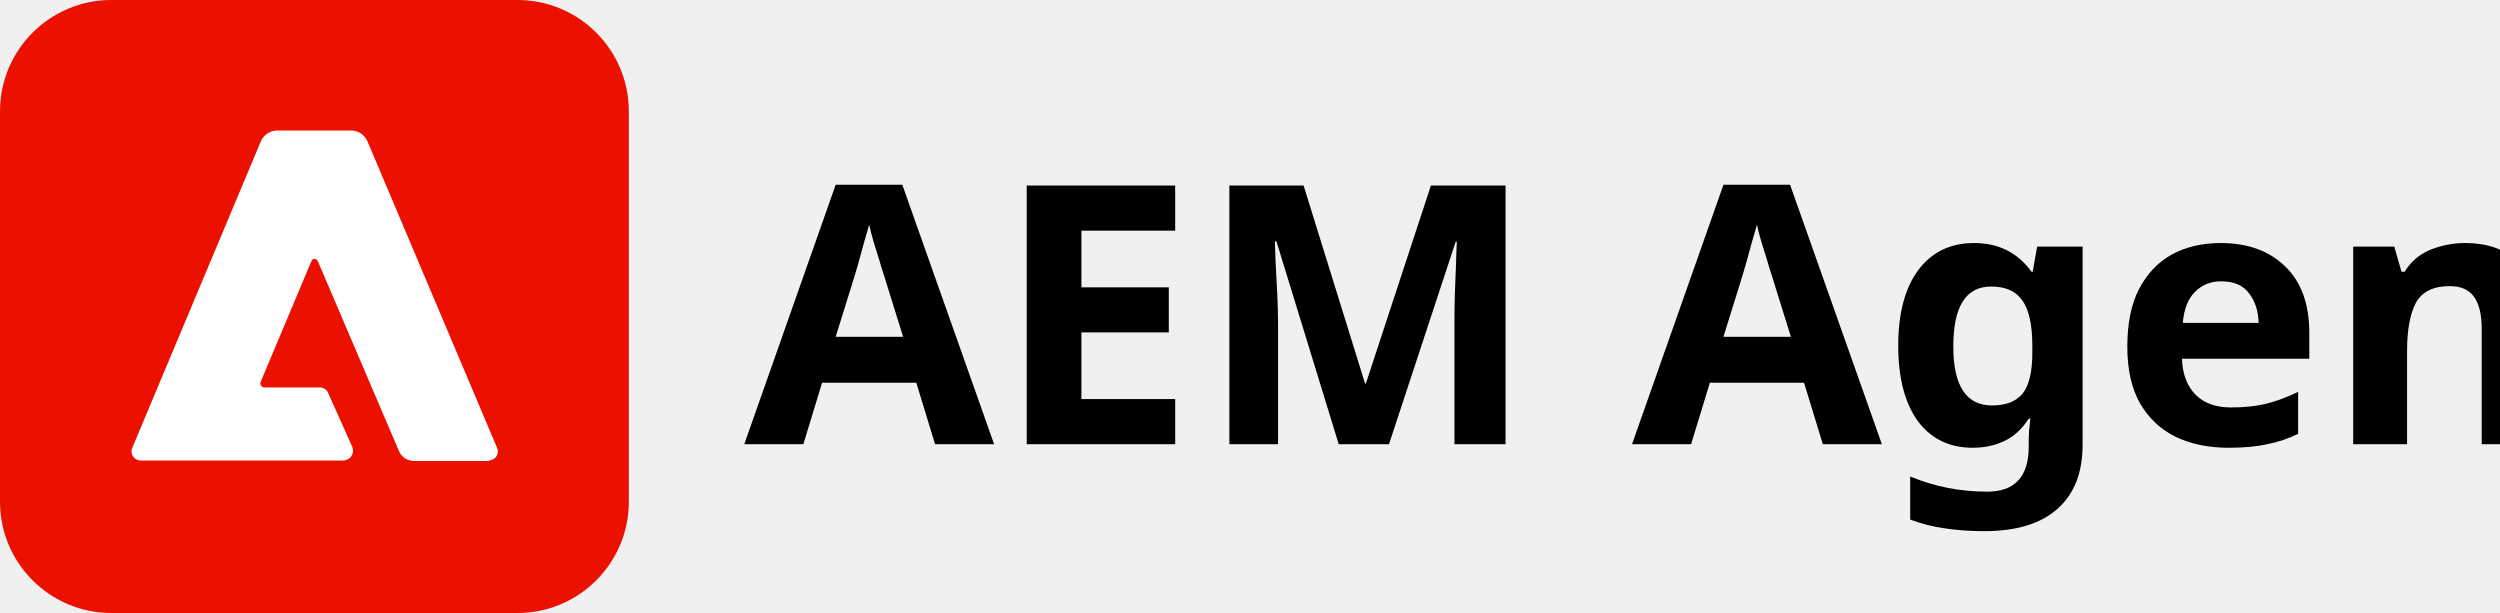
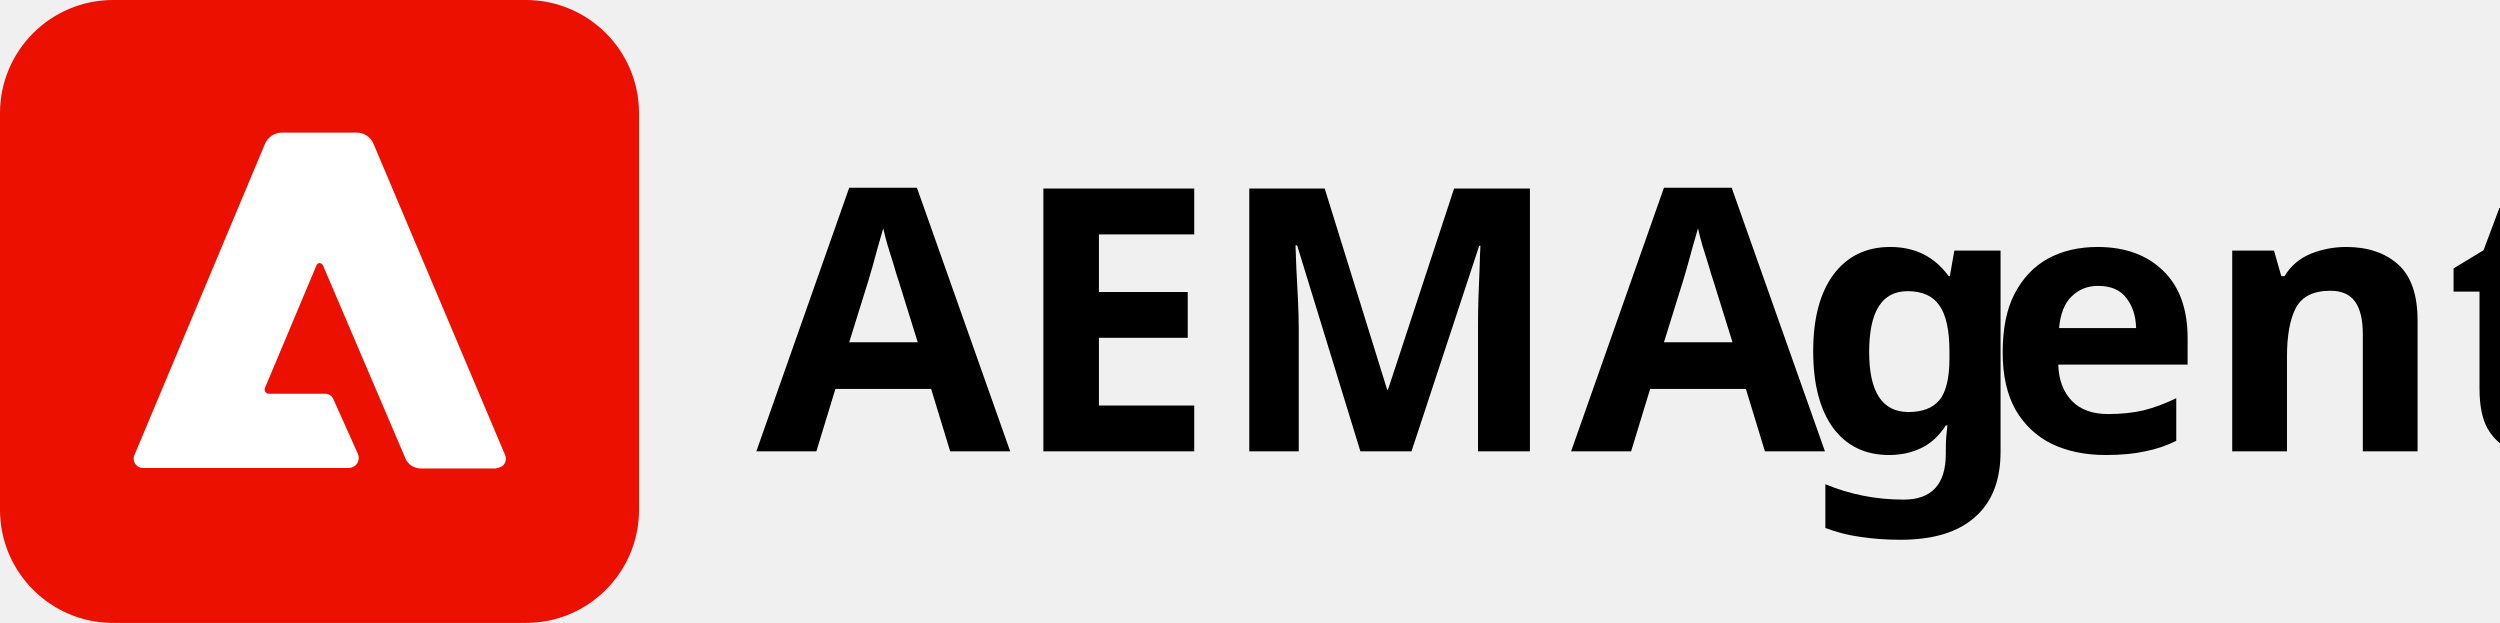
- <svg xmlns="http://www.w3.org/2000/svg" id="Layer_1" version="1.1" viewBox="0 0 97.88 24">
+ <svg xmlns="http://www.w3.org/2000/svg" id="Layer_1" data-name="Layer 1" viewBox="0 0 96.32 24">
  <defs>
    <style>
-       .st0 {
+       .cls-1 {
        fill: #eb1000;
      }

-       .st1 {
+       .cls-2 {
        fill: #fff;
      }

-       .st2 {
+       .cls-3 {
        font-family: AdobeClean-ExtraBold, 'Adobe Clean';
        font-size: 14.17px;
        font-weight: 700;
      }
+ 
+       .cls-4 {
+         letter-spacing: -.01em;
+       }
+ 
+       .cls-5 {
+         letter-spacing: 0em;
+       }
    </style>
  </defs>
  <g id="spectrum-ExperienceCloud">
-     <rect class="st0" y="0" width="24.62" height="24" rx="4.36" ry="4.36" />
-     <path class="st1" d="M19.14,18.05h-2.92c-.26,0-.5-.15-.6-.39l-3.17-7.42c-.02-.07-.1-.12-.17-.1-.04.01-.08.05-.09.09l-1.98,4.71c-.04.09,0,.18.09.22.02,0,.04.01.06.01h2.17c.13,0,.26.08.31.2l.95,2.12c.08.2,0,.43-.21.51-.05.02-.1.03-.15.03h-7.92c-.2,0-.36-.16-.36-.36,0-.05.01-.1.03-.14l5.03-11.99c.11-.26.36-.43.64-.43h2.9c.28,0,.53.17.64.43l5.07,11.99c.08.18,0,.4-.19.47-.04.02-.09.03-.14.03h0v.02h0Z" />
+     <rect class="cls-1" width="24.62" height="24" rx="4.36" ry="4.36" />
+     <path class="cls-2" d="M19.14,18.05h-2.92c-.26,0-.5-.15-.6-.39l-3.17-7.42c-.02-.07-.1-.12-.17-.1-.04.01-.08.05-.09.09l-1.98,4.71c-.04.09,0,.18.09.22.02,0,.04.01.06.01h2.17c.13,0,.26.08.31.2l.95,2.12c.08.2,0,.43-.21.51-.05.02-.1.03-.15.03h-7.92c-.2,0-.36-.16-.36-.36,0-.05.01-.1.03-.14l5.03-11.99c.11-.26.36-.43.64-.43h2.9c.28,0,.53.17.64.43l5.07,11.99c.08.18,0,.4-.19.47-.04.02-.09.03-.14.03h0v.02h0Z" />
  </g>
-   <text class="st2" transform="translate(29.14 17.39)">
-     <tspan x="0" y="0">AEM Agent</tspan>
+   <text class="cls-3" transform="translate(29.14 17.39)">
+     <tspan x="0" y="0">AEM </tspan>
+     <tspan class="cls-5" x="31.39" y="0">A</tspan>
+     <tspan class="cls-4" x="40.08" y="0">g</tspan>
+     <tspan x="47.38" y="0">ent</tspan>
  </text>
</svg>
